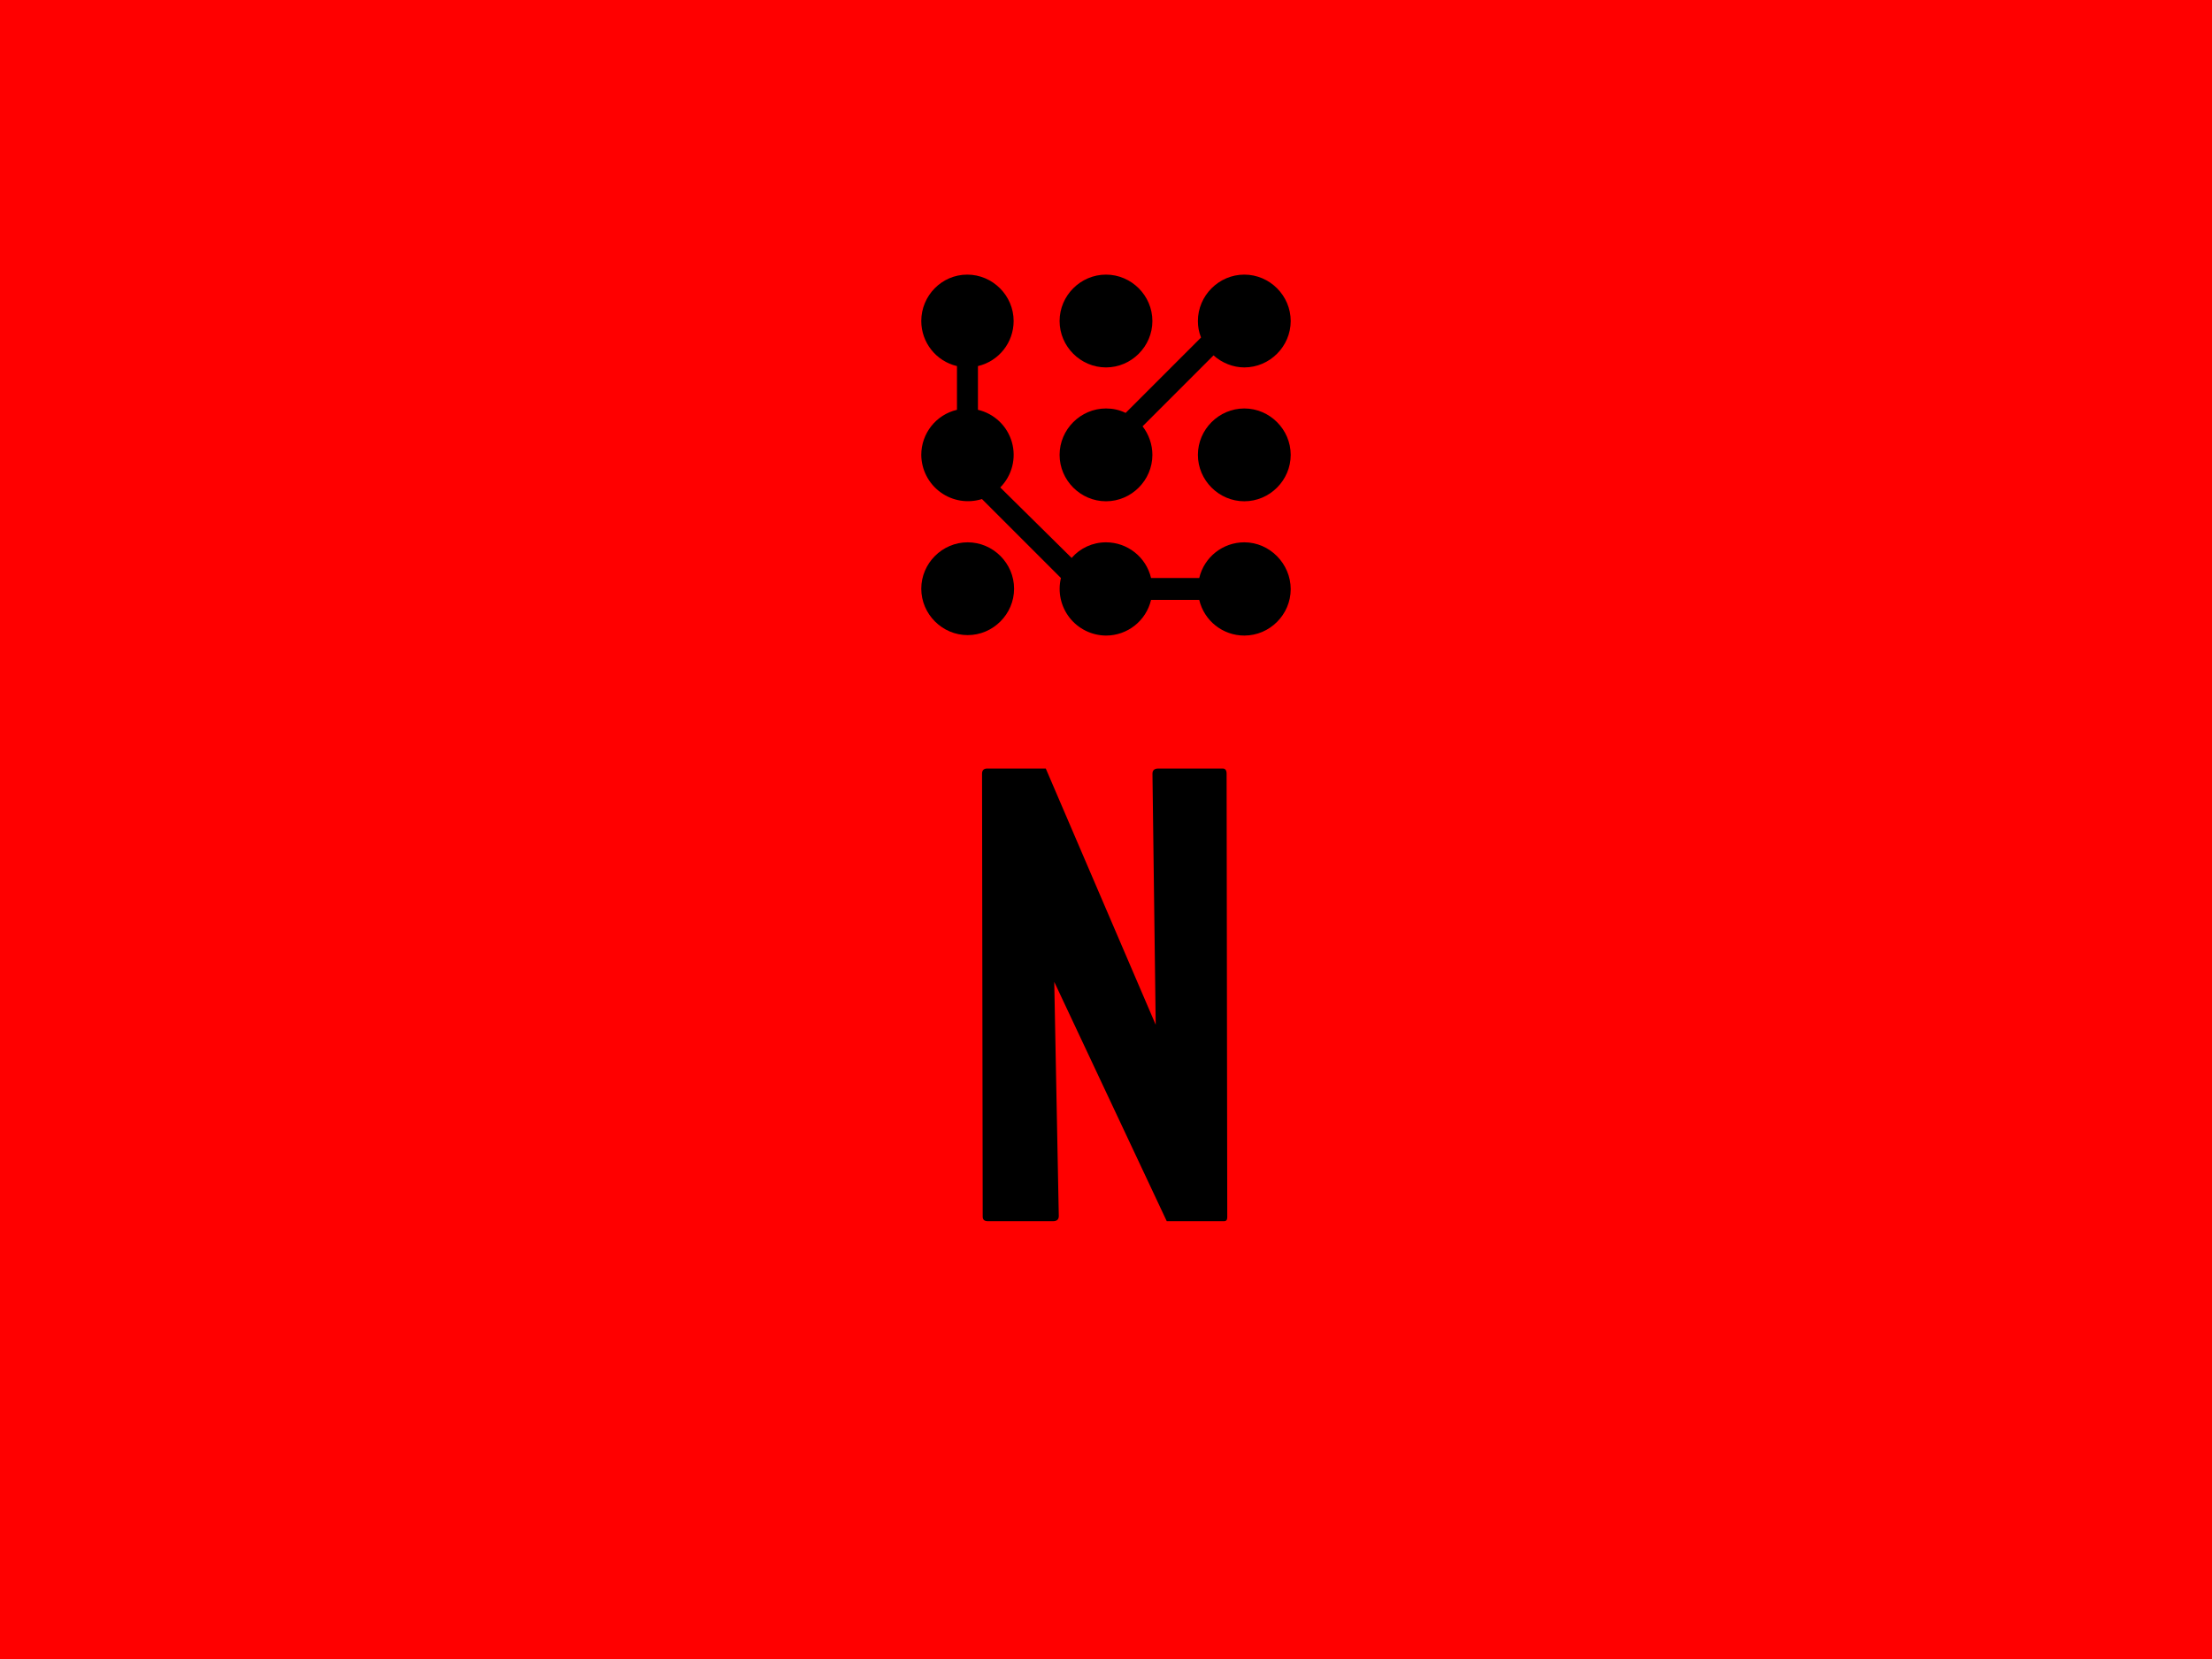
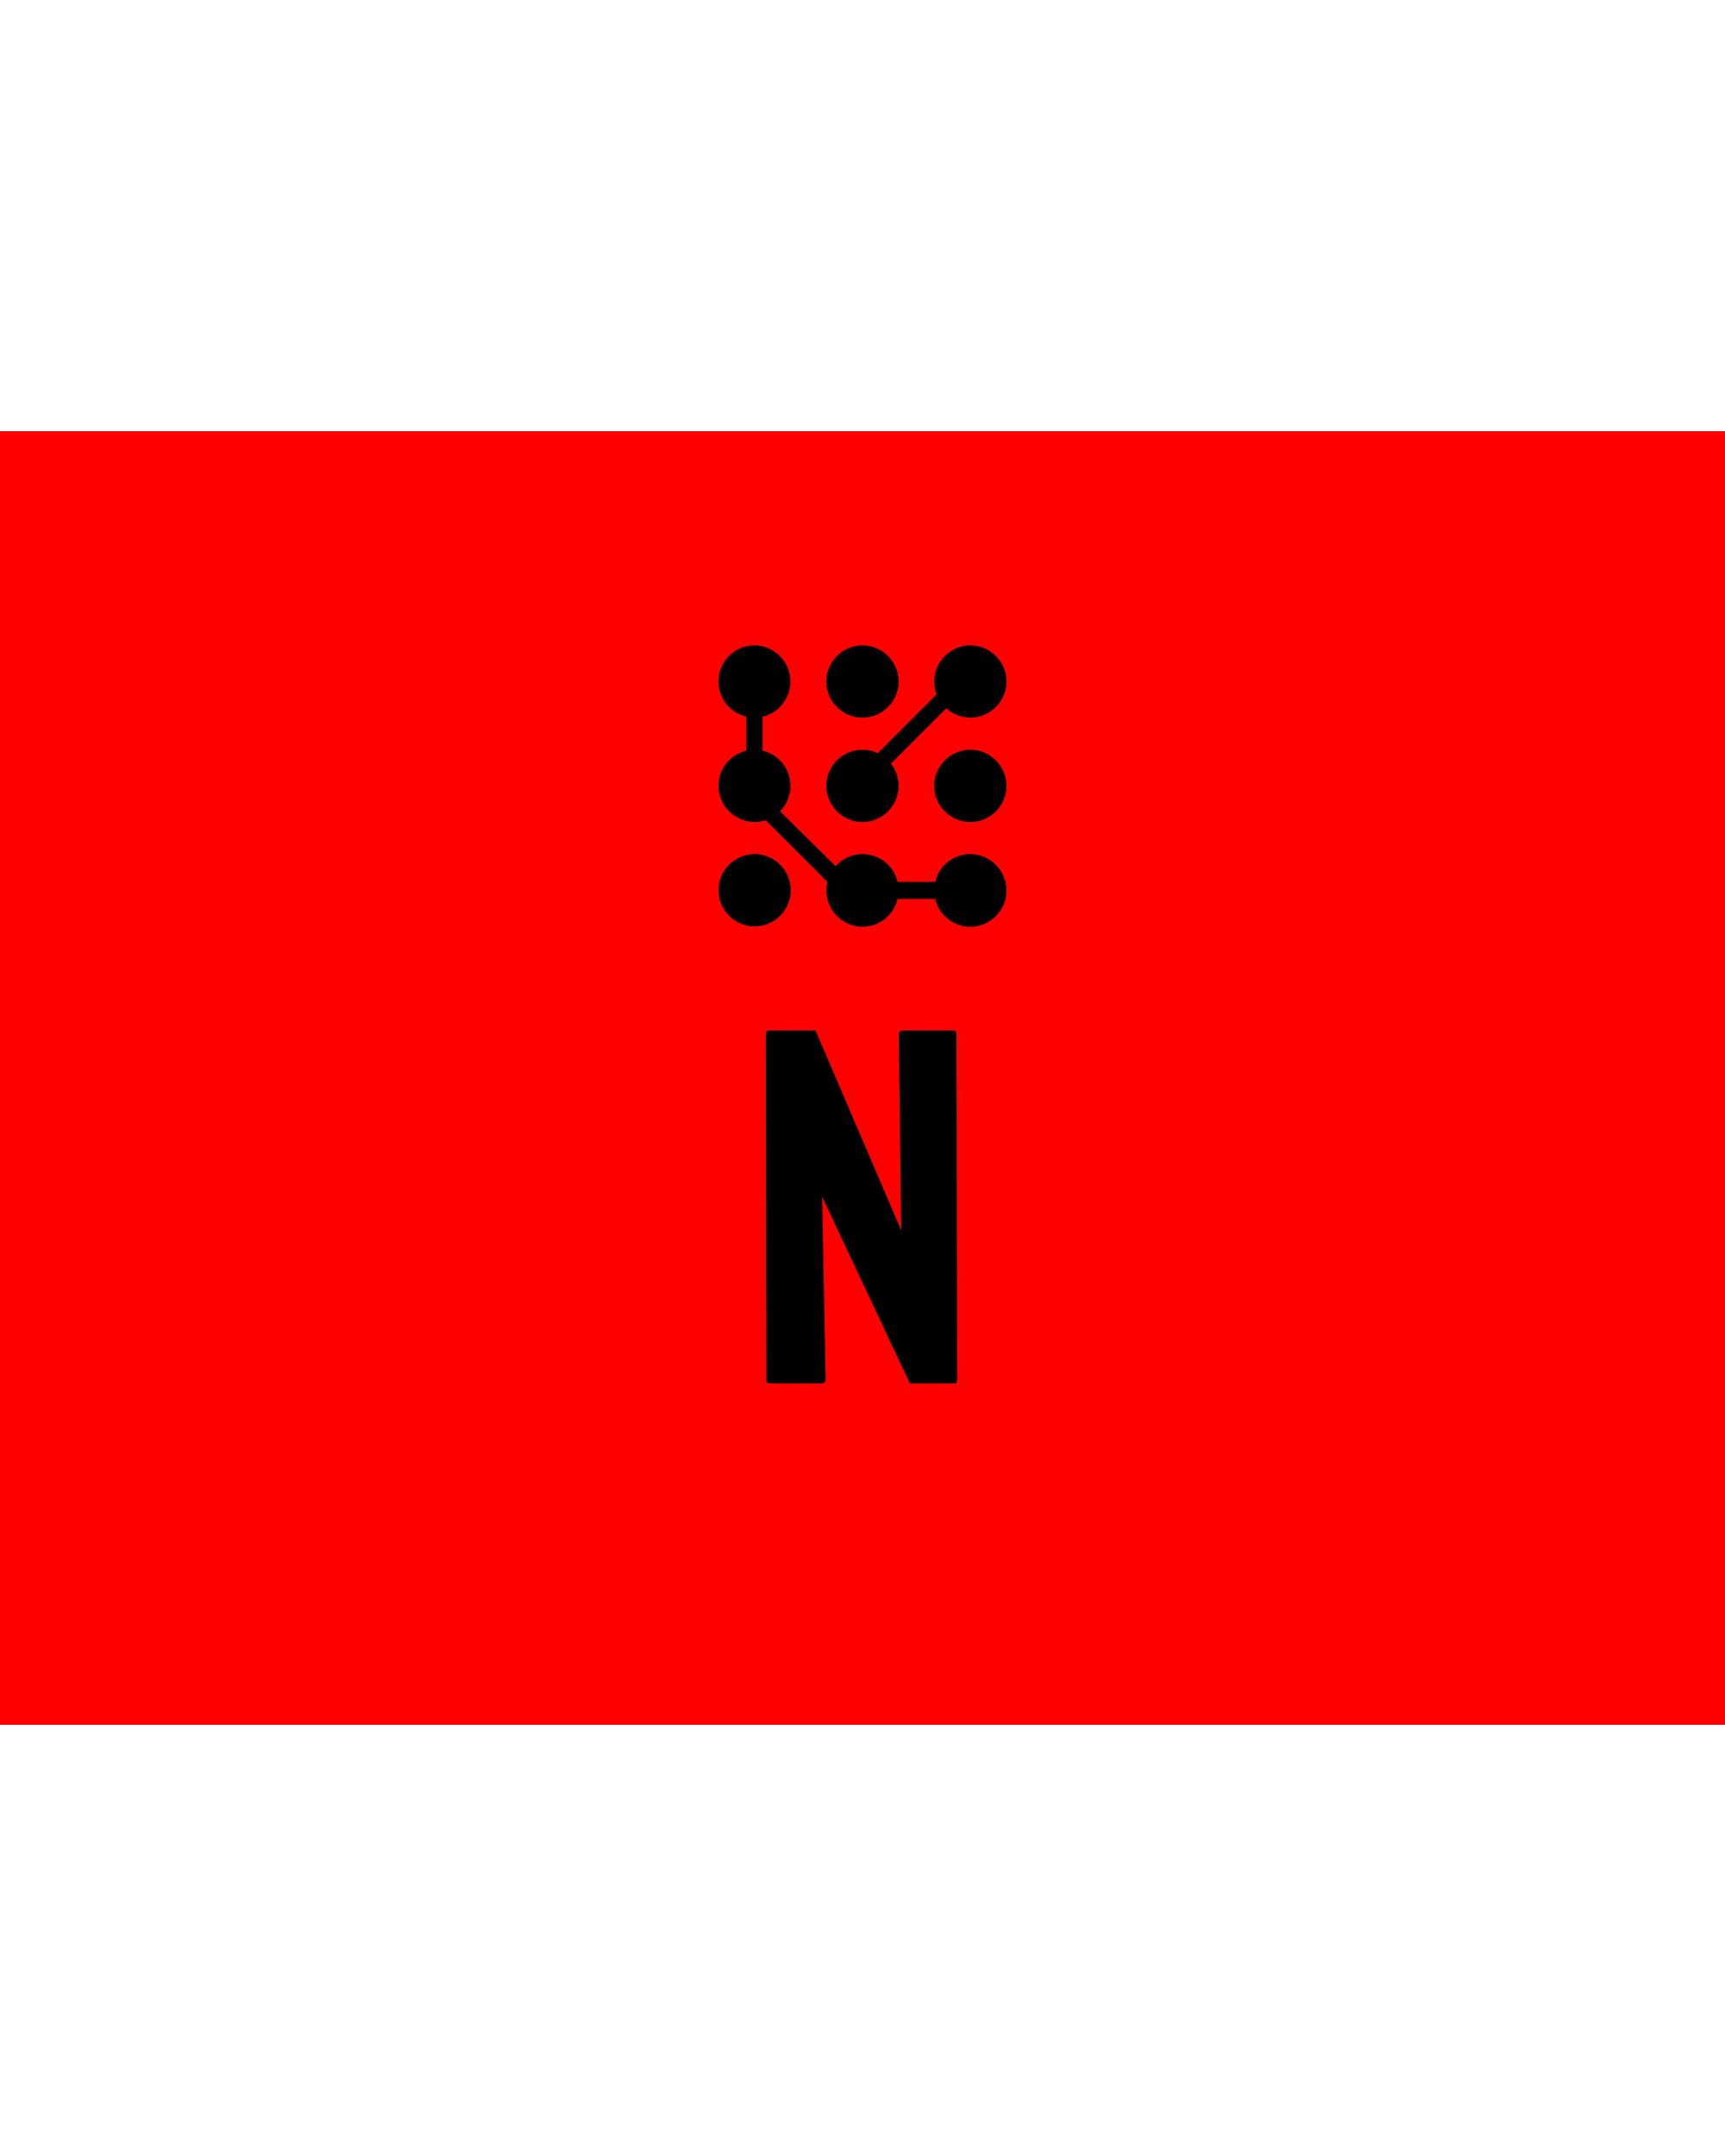
- <svg xmlns="http://www.w3.org/2000/svg" xml:space="preserve" width="2000" height="1500" data-id="lg_Gw3mTdAKff70Tzi5BW" data-version="1" viewBox="0 0 2000 1500">
+ <svg xmlns="http://www.w3.org/2000/svg" xml:space="preserve" width="2000" height="2500" data-id="lg_Gw3mTdAKff70Tzi5BW" data-version="1" viewBox="0 0 2000 1500">
  <path fill="red" stroke="transparent" d="M0 0h2000v1500H0z" />
  <g data-padding="20">
    <g transform="translate(-988.84 -696.213)scale(1.79291)">
      <rect width="152.542" height="370.64" x="634.181" y="221.481" fill="none" rx="0" ry="0" transform="translate(399.46 494.33)" />
      <path d="M1082.522 1004.17h-32.8q-2.62 0-2.62-2.3l-.33-223.37q0-2.62 2.62-2.62h29.52l55.44 129.23-1.64-126.61q0-2.62 2.95-2.62h32.47q1.97 0 1.97 2.62l.33 223.7q0 1.97-1.64 1.97h-28.87l-56.74-120.71 2.29 118.08q0 2.63-2.95 2.63m26.755-363.067c12.825 0 23.4-10.575 23.4-23.4 0-5.175-1.8-10.35-4.95-14.4l35.775-35.775c4.275 3.825 9.9 6.075 15.525 6.075 12.825 0 23.4-10.575 23.4-23.4s-10.575-23.4-23.4-23.4-23.4 10.575-23.4 23.4c0 2.925.45 5.4 1.575 8.325l-38.025 38.025c-3.15-1.575-6.525-2.25-9.9-2.25-12.825 0-23.4 10.575-23.4 23.4s10.575 23.4 23.4 23.4" />
      <path d="M1109.277 573.603c12.825 0 23.4-10.575 23.4-23.4s-10.575-23.4-23.4-23.4-23.4 10.575-23.4 23.4 10.575 23.4 23.4 23.4m69.75 20.7c-12.825 0-23.4 10.575-23.4 23.4s10.575 23.4 23.4 23.4 23.4-10.575 23.4-23.4-10.575-23.4-23.4-23.4m-139.5 67.5c-12.825 0-23.4 10.575-23.4 23.4s10.575 23.4 23.4 23.4 23.4-10.575 23.4-23.4-10.575-23.4-23.4-23.4" />
      <path d="M1179.027 661.803c-10.8 0-20.25 7.425-22.725 18h-24.3c-2.475-10.575-11.925-18-22.725-18-6.75 0-13.05 2.925-17.325 7.875l-36-35.55a23.333 23.333 0 0 0-11.25-39.15v-22.05c10.575-2.475 18-11.925 18-22.725 0-12.825-10.575-23.4-23.4-23.4s-23.175 10.575-23.175 23.4c0 10.8 7.425 20.25 18 22.725v22.05c-10.575 2.475-18 11.925-18 22.725a23.535 23.535 0 0 0 30.6 22.275l39.825 39.825a23.535 23.535 0 0 0 22.725 29.025c10.8 0 20.25-7.425 22.725-18h24.3c2.475 10.575 11.925 18 22.725 18 12.825 0 23.4-10.575 23.4-23.4s-10.575-23.625-23.4-23.625" />
    </g>
    <path fill="transparent" stroke="transparent" stroke-width="2.009" d="M813.17 187.5h373.66v1125H813.17z" />
  </g>
</svg>
